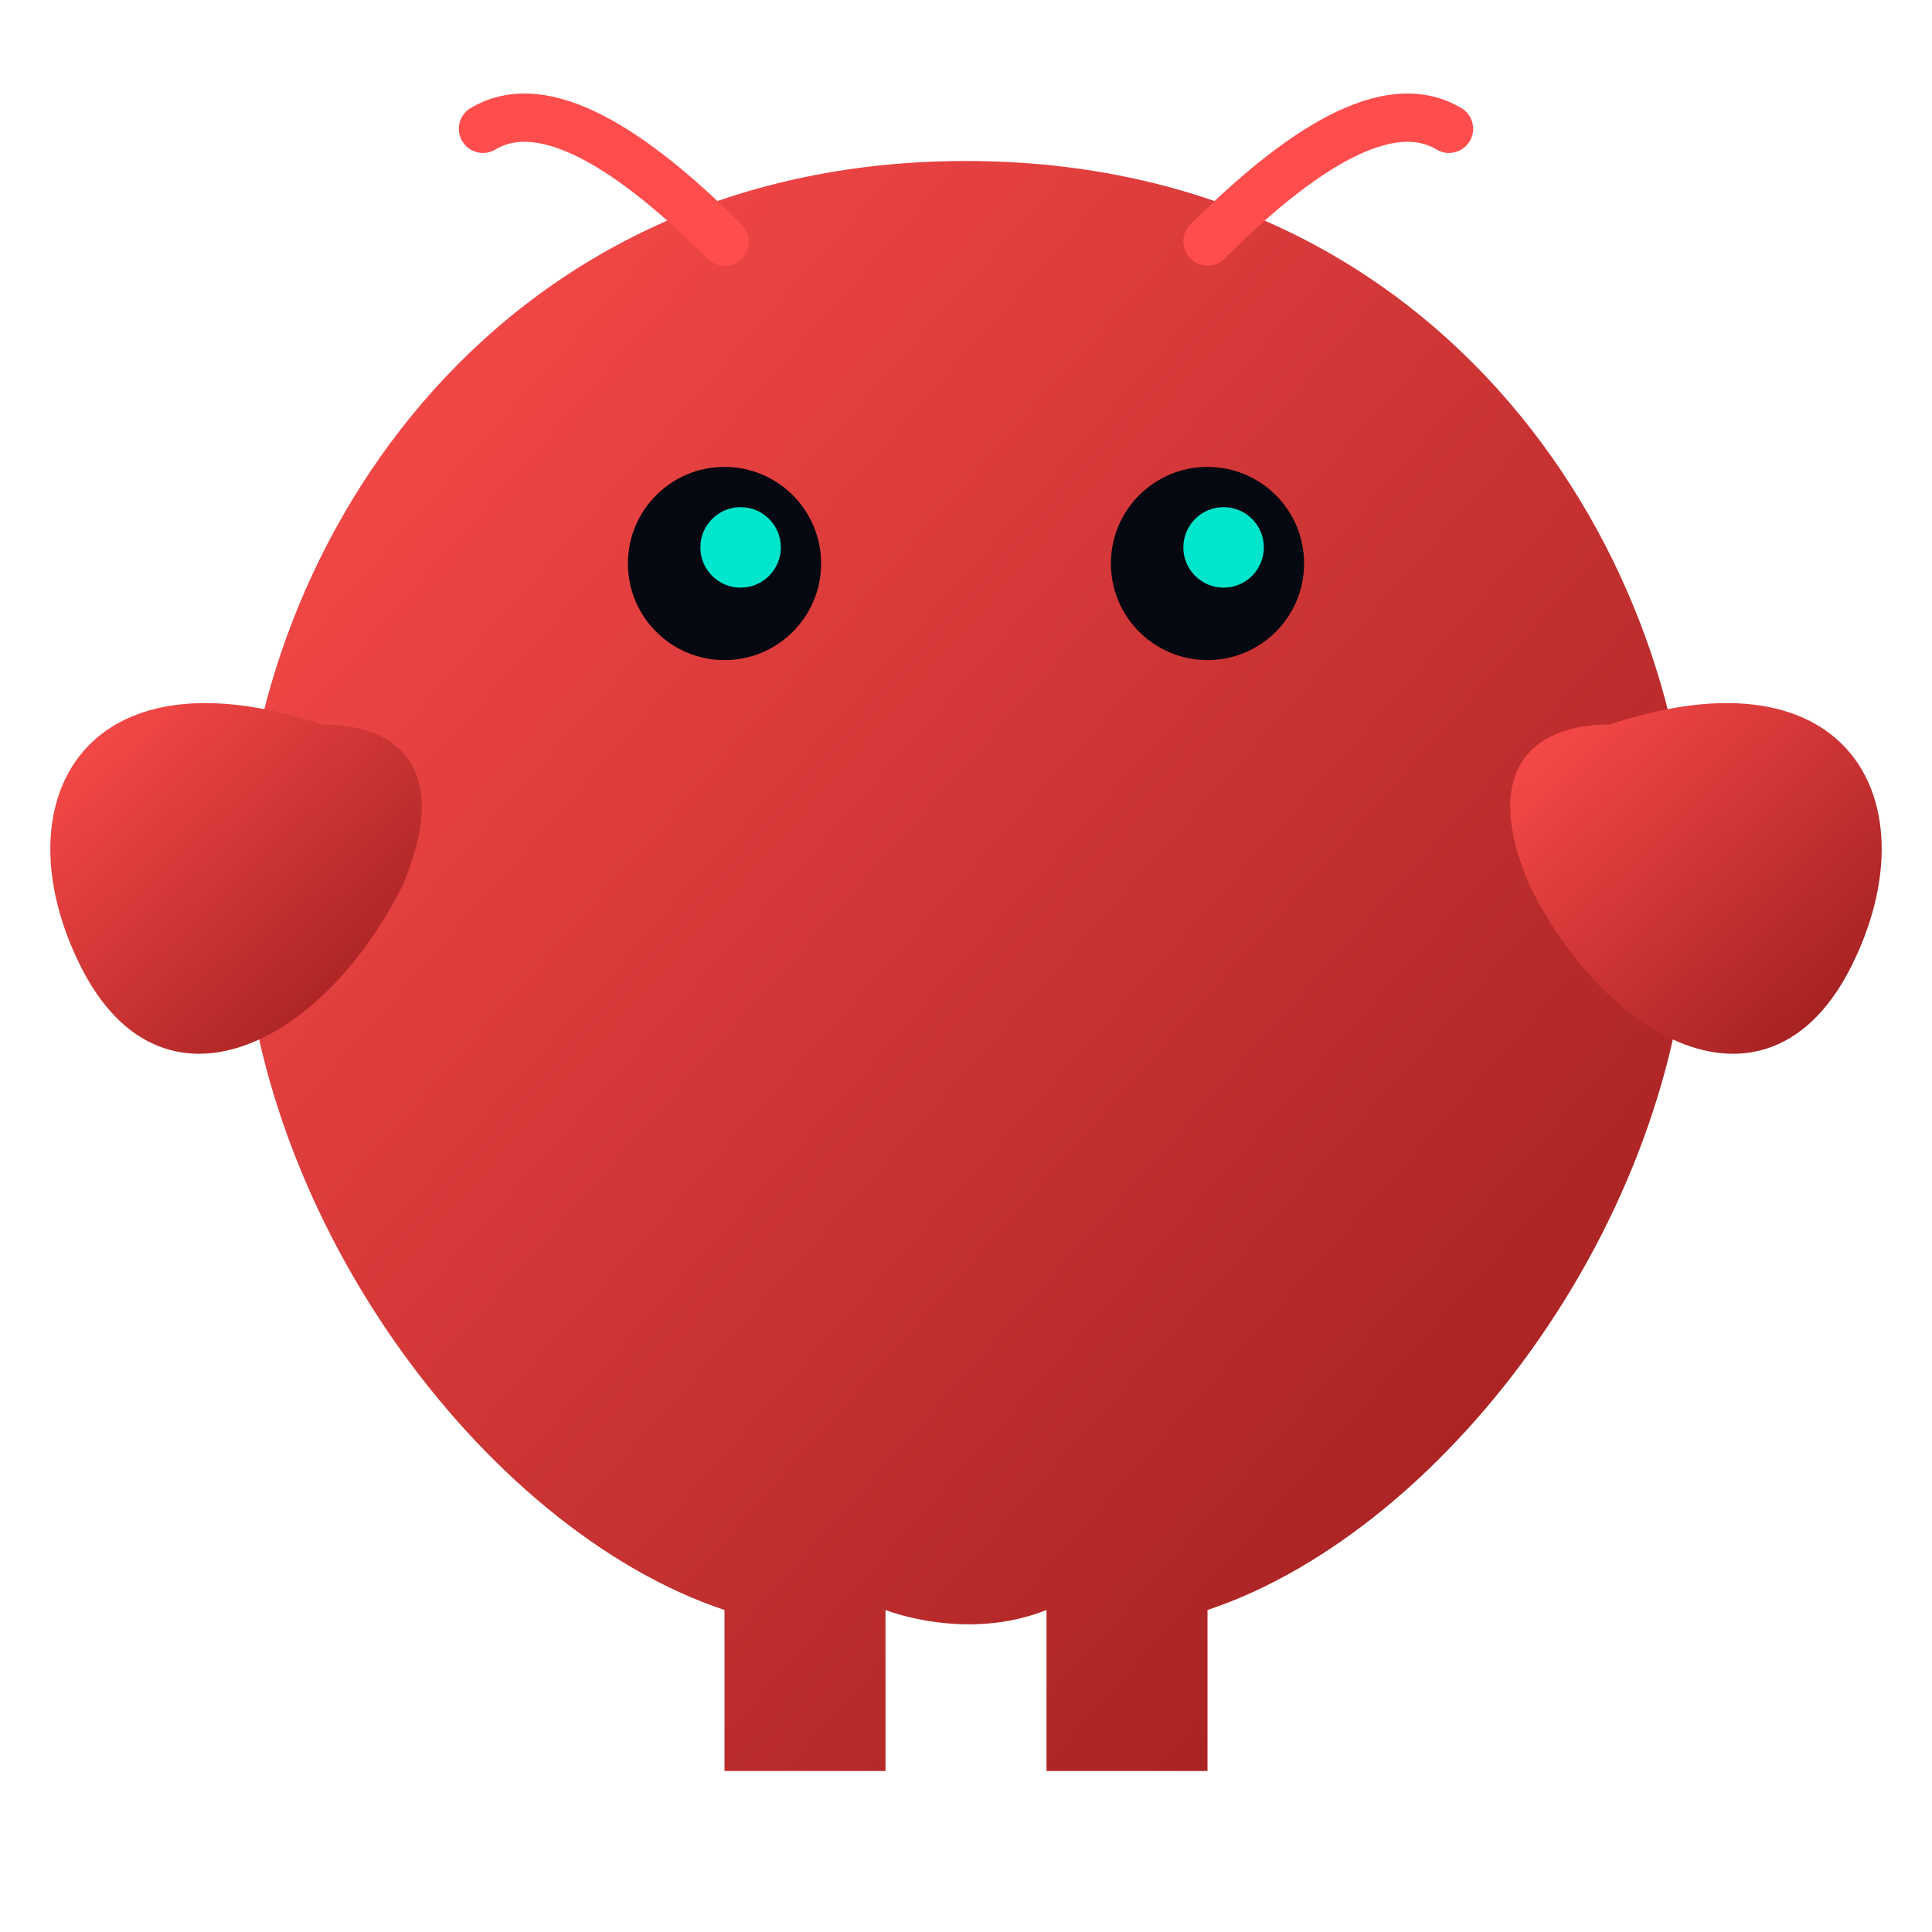
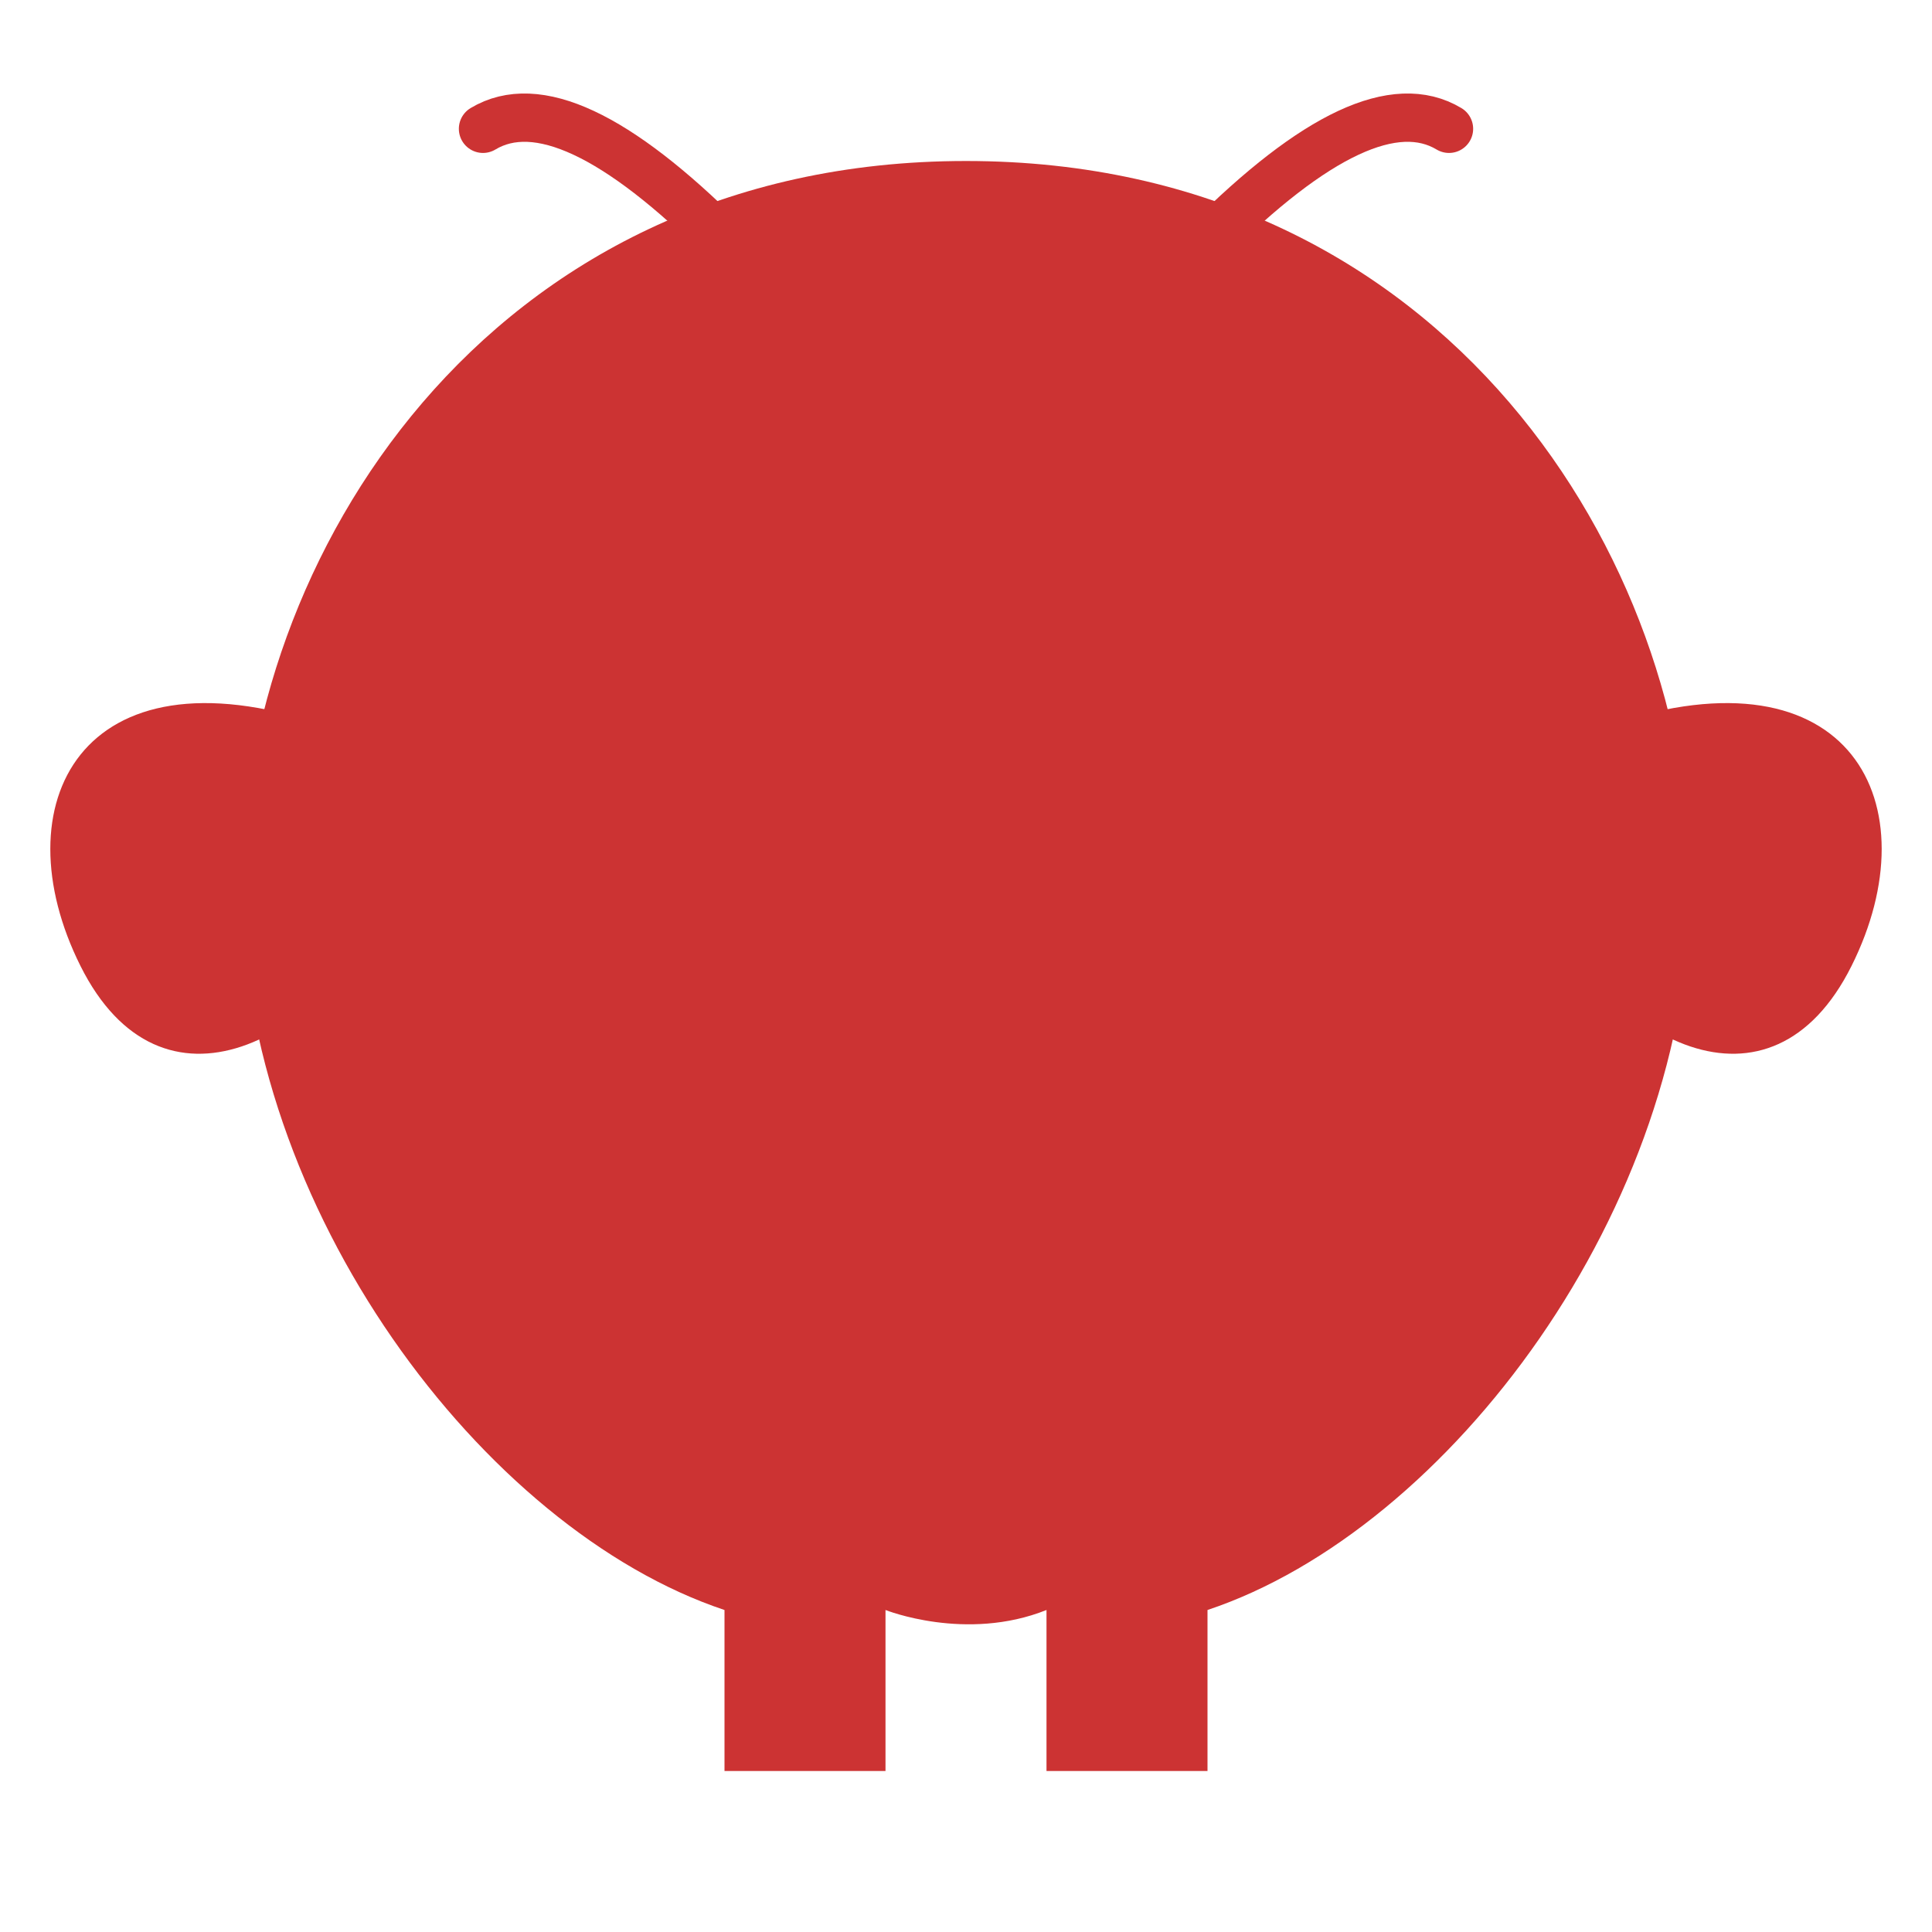
<svg xmlns="http://www.w3.org/2000/svg" viewBox="0 0 120 120" fill="none">
-   <defs>
-     <linearGradient id="lobster-gradient" x1="0%" y1="0%" x2="100%" y2="100%">
-       <stop offset="0%" stop-color="#ff4d4d" />
-       <stop offset="100%" stop-color="#991b1b" />
-     </linearGradient>
-   </defs>
-   <path d="M60 10 C30 10 15 35 15 55 C15 75 30 95 45 100 L45 110 L55 110 L55 100 C55 100 60 102 65 100 L65 110 L75 110 L75 100 C90 95 105 75 105 55 C105 35 90 10 60 10Z" fill="url(#lobster-gradient)" />
-   <path d="M20 45 C5 40 0 50 5 60 C10 70 20 65 25 55 C28 48 25 45 20 45Z" fill="url(#lobster-gradient)" />
-   <path d="M100 45 C115 40 120 50 115 60 C110 70 100 65 95 55 C92 48 95 45 100 45Z" fill="url(#lobster-gradient)" />
-   <path d="M45 15 Q35 5 30 8" stroke="#ff4d4d" stroke-width="3" stroke-linecap="round" />
-   <path d="M75 15 Q85 5 90 8" stroke="#ff4d4d" stroke-width="3" stroke-linecap="round" />
-   <circle cx="45" cy="35" r="6" fill="#050810" />
-   <circle cx="75" cy="35" r="6" fill="#050810" />
-   <circle cx="46" cy="34" r="2.5" fill="#00e5cc" />
-   <circle cx="76" cy="34" r="2.5" fill="#00e5cc" />
+   <path d="M60 10 C30 10 15 35 15 55 C15 75 30 95 45 100 L45 110 L55 110 L55 100 C55 100 60 102 65 100 L65 110 L75 110 L75 100 C90 95 105 75 105 55 C105 35 90 10 60 10Z" fill="#cc3333" />
+   <path d="M20 45 C5 40 0 50 5 60 C10 70 20 65 25 55 C28 48 25 45 20 45Z" fill="#cc3333" />
+   <path d="M100 45 C115 40 120 50 115 60 C110 70 100 65 95 55 C92 48 95 45 100 45Z" fill="#cc3333" />
+   <path d="M45 15 Q35 5 30 8" stroke="#cc3333" stroke-width="3" stroke-linecap="round" />
+   <path d="M75 15 Q85 5 90 8" stroke="#cc3333" stroke-width="3" stroke-linecap="round" />
</svg>
